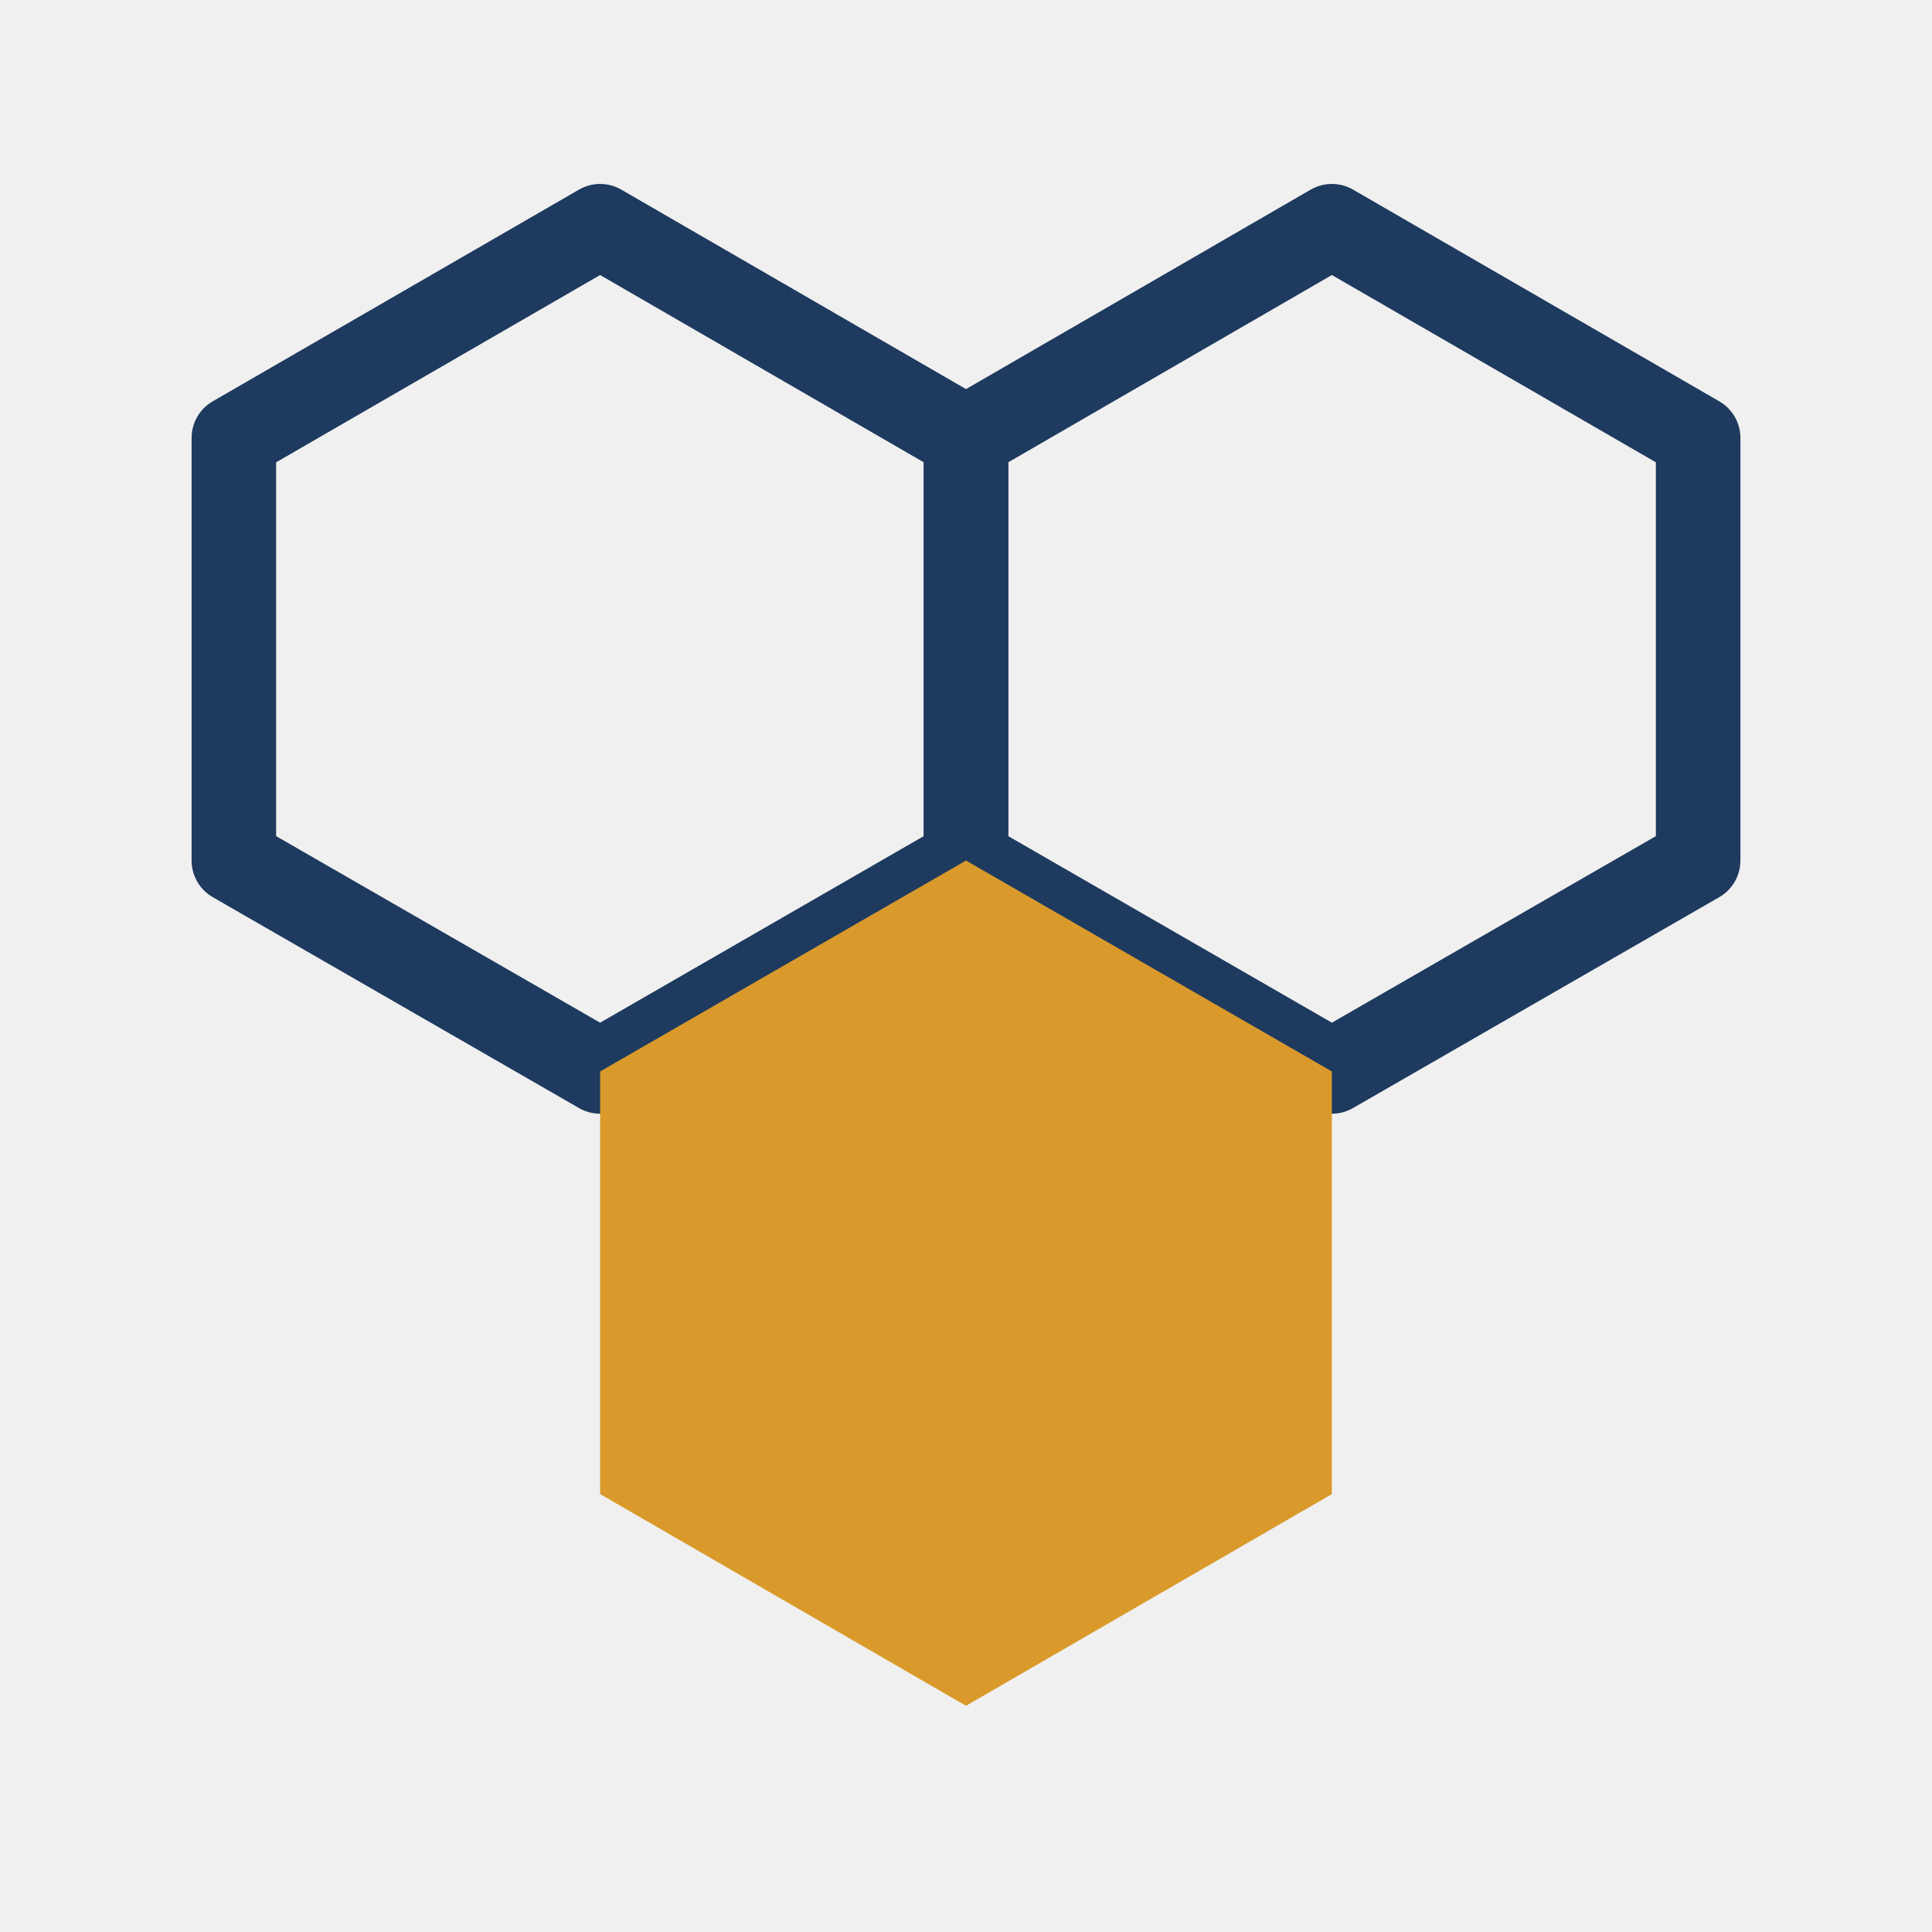
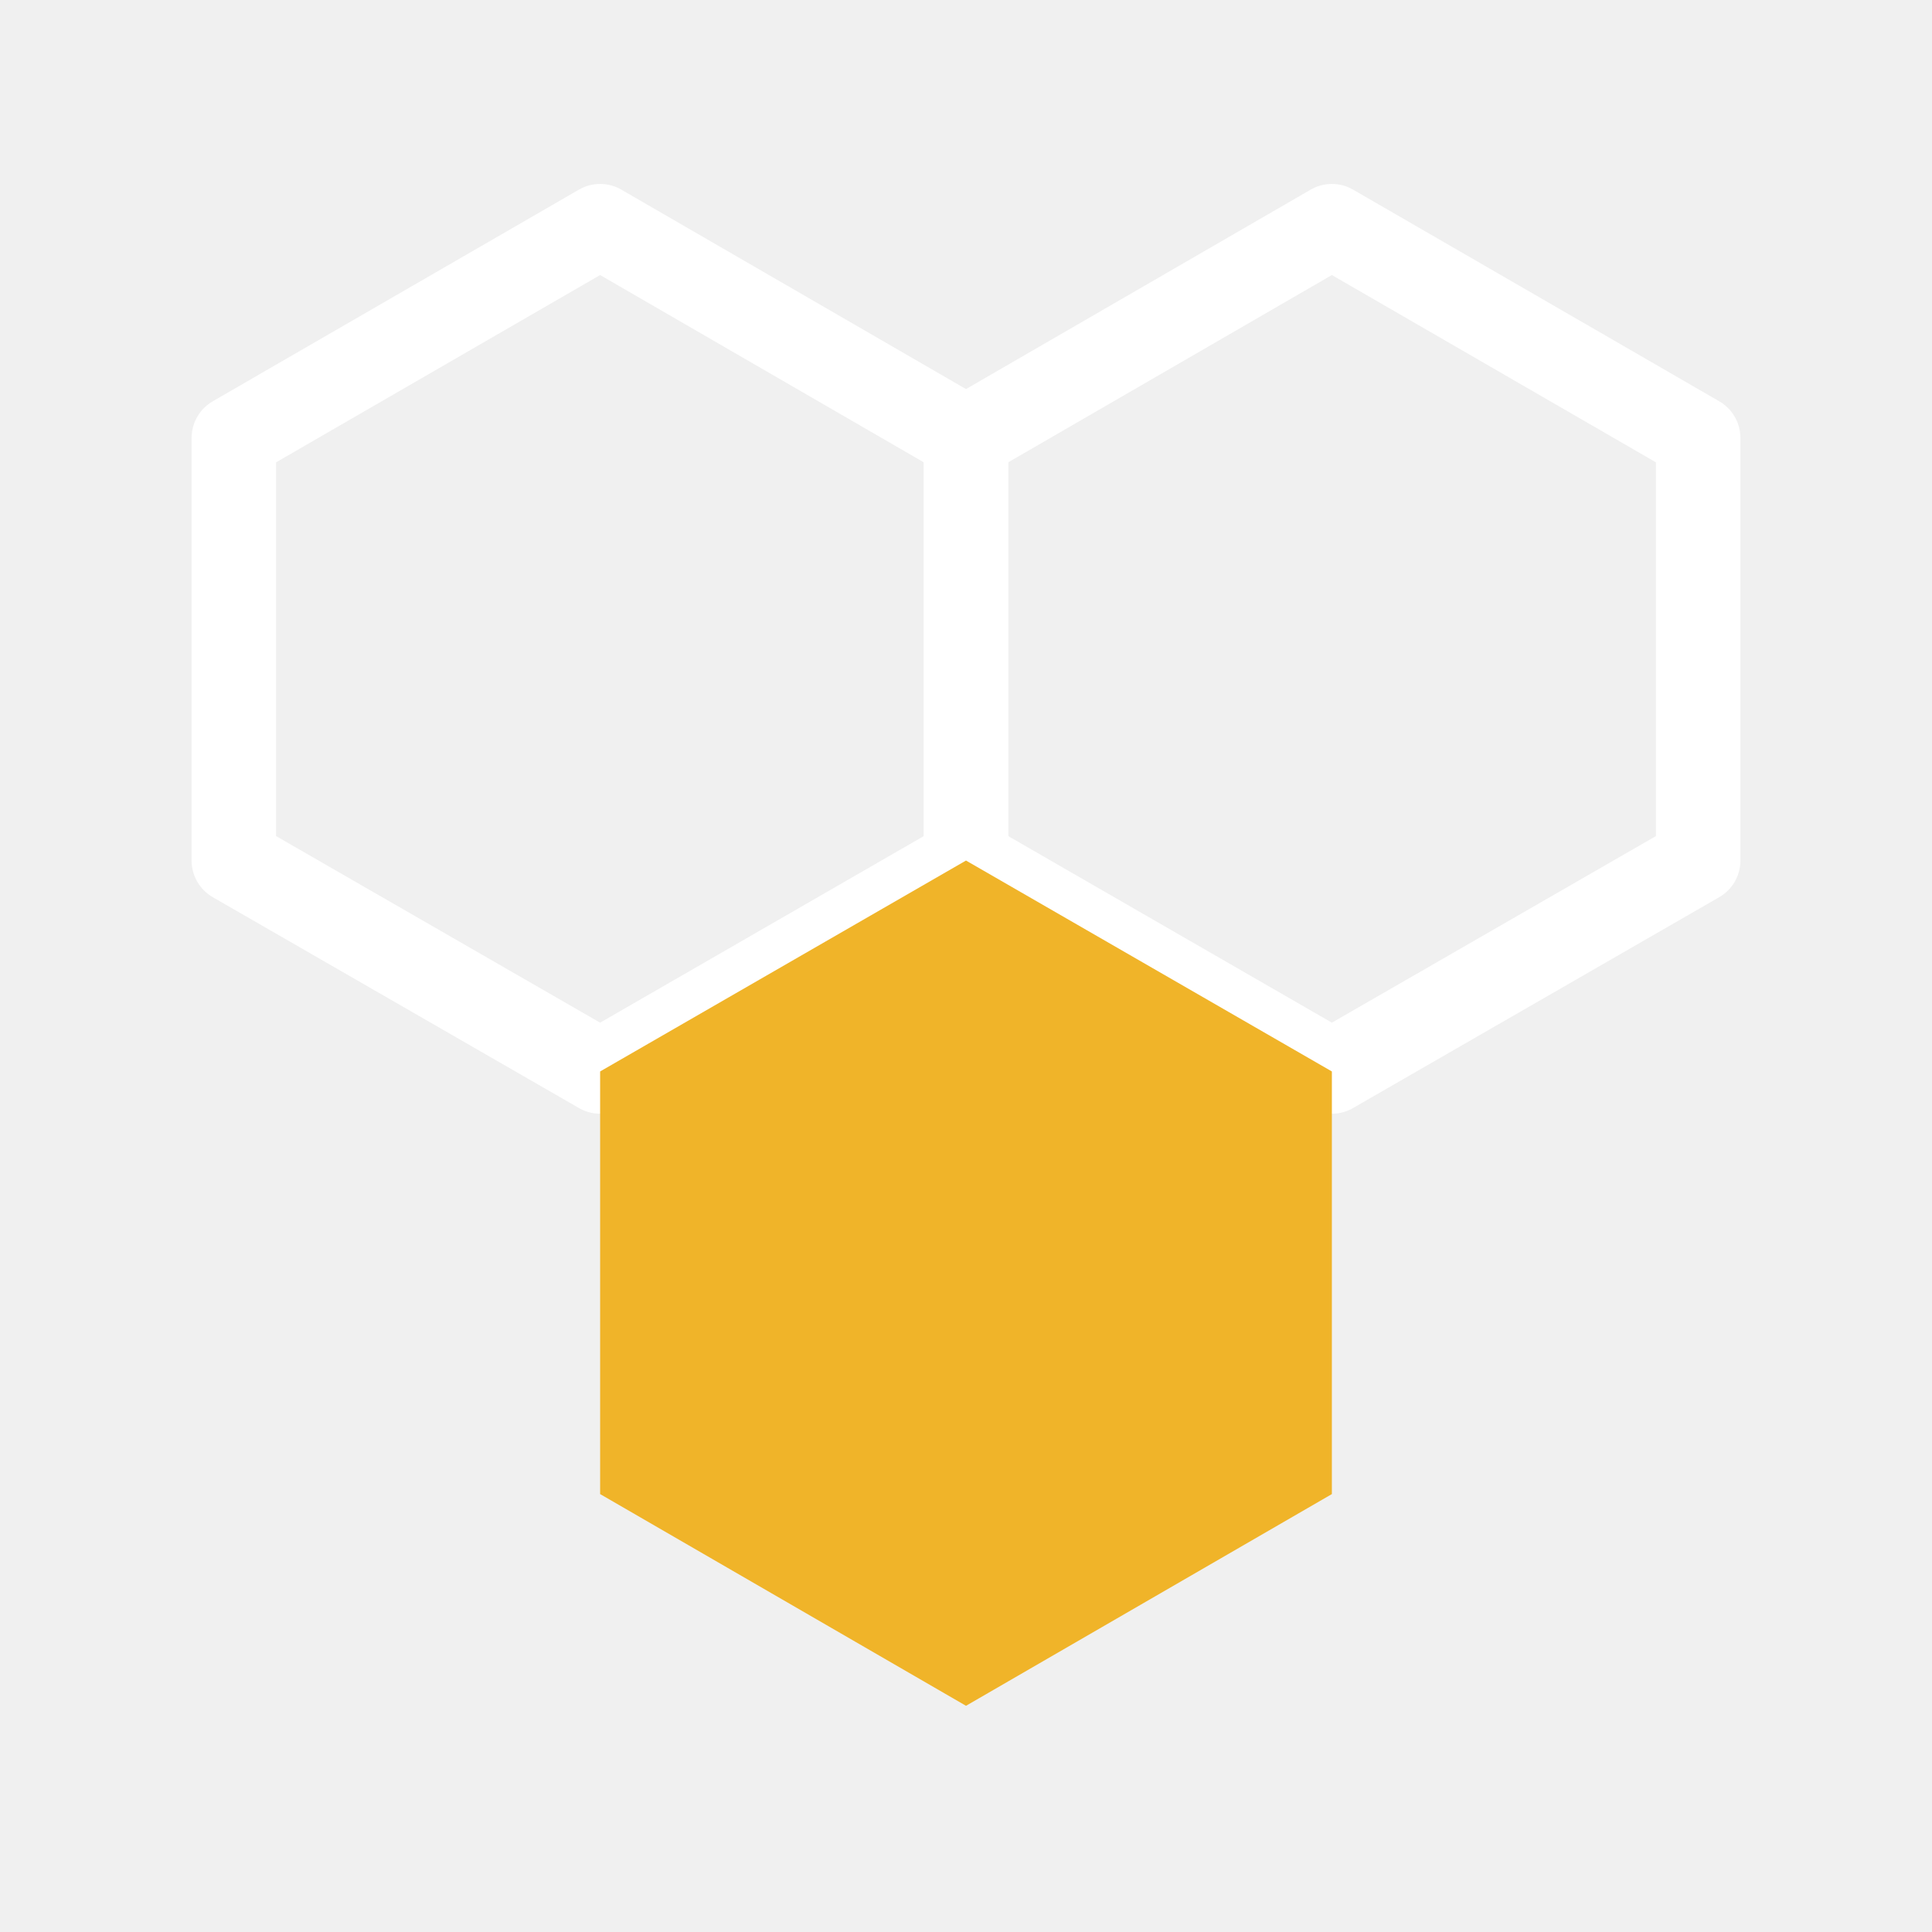
<svg xmlns="http://www.w3.org/2000/svg" width="48" height="48" viewBox="0 0 48 48">
-   <g fill="none" stroke="#1e3a5f" stroke-width="2.1" stroke-linejoin="round">
+   <g fill="none" stroke="#ffffff" stroke-width="2.1" stroke-linejoin="round">
    <path d="M14.91 5.62 L24 10.88 L24 21.38 L14.91 26.62 L5.81 21.38 L5.81 10.88 Z" />
    <path d="M33.09 5.62 L42.19 10.88 L42.19 21.38 L33.09 26.62 L24 21.38 L24 10.88 Z" />
  </g>
-   <path d="M24 21.38 L33.09 26.62 L33.09 37.12 L24 42.38 L14.91 37.12 L14.91 26.62 Z" fill="#d99a2b" />
+   <path d="M24 21.38 L33.09 26.62 L33.09 37.12 L24 42.38 L14.91 37.12 L14.91 26.62 Z" fill="#f0b429" />
</svg>
